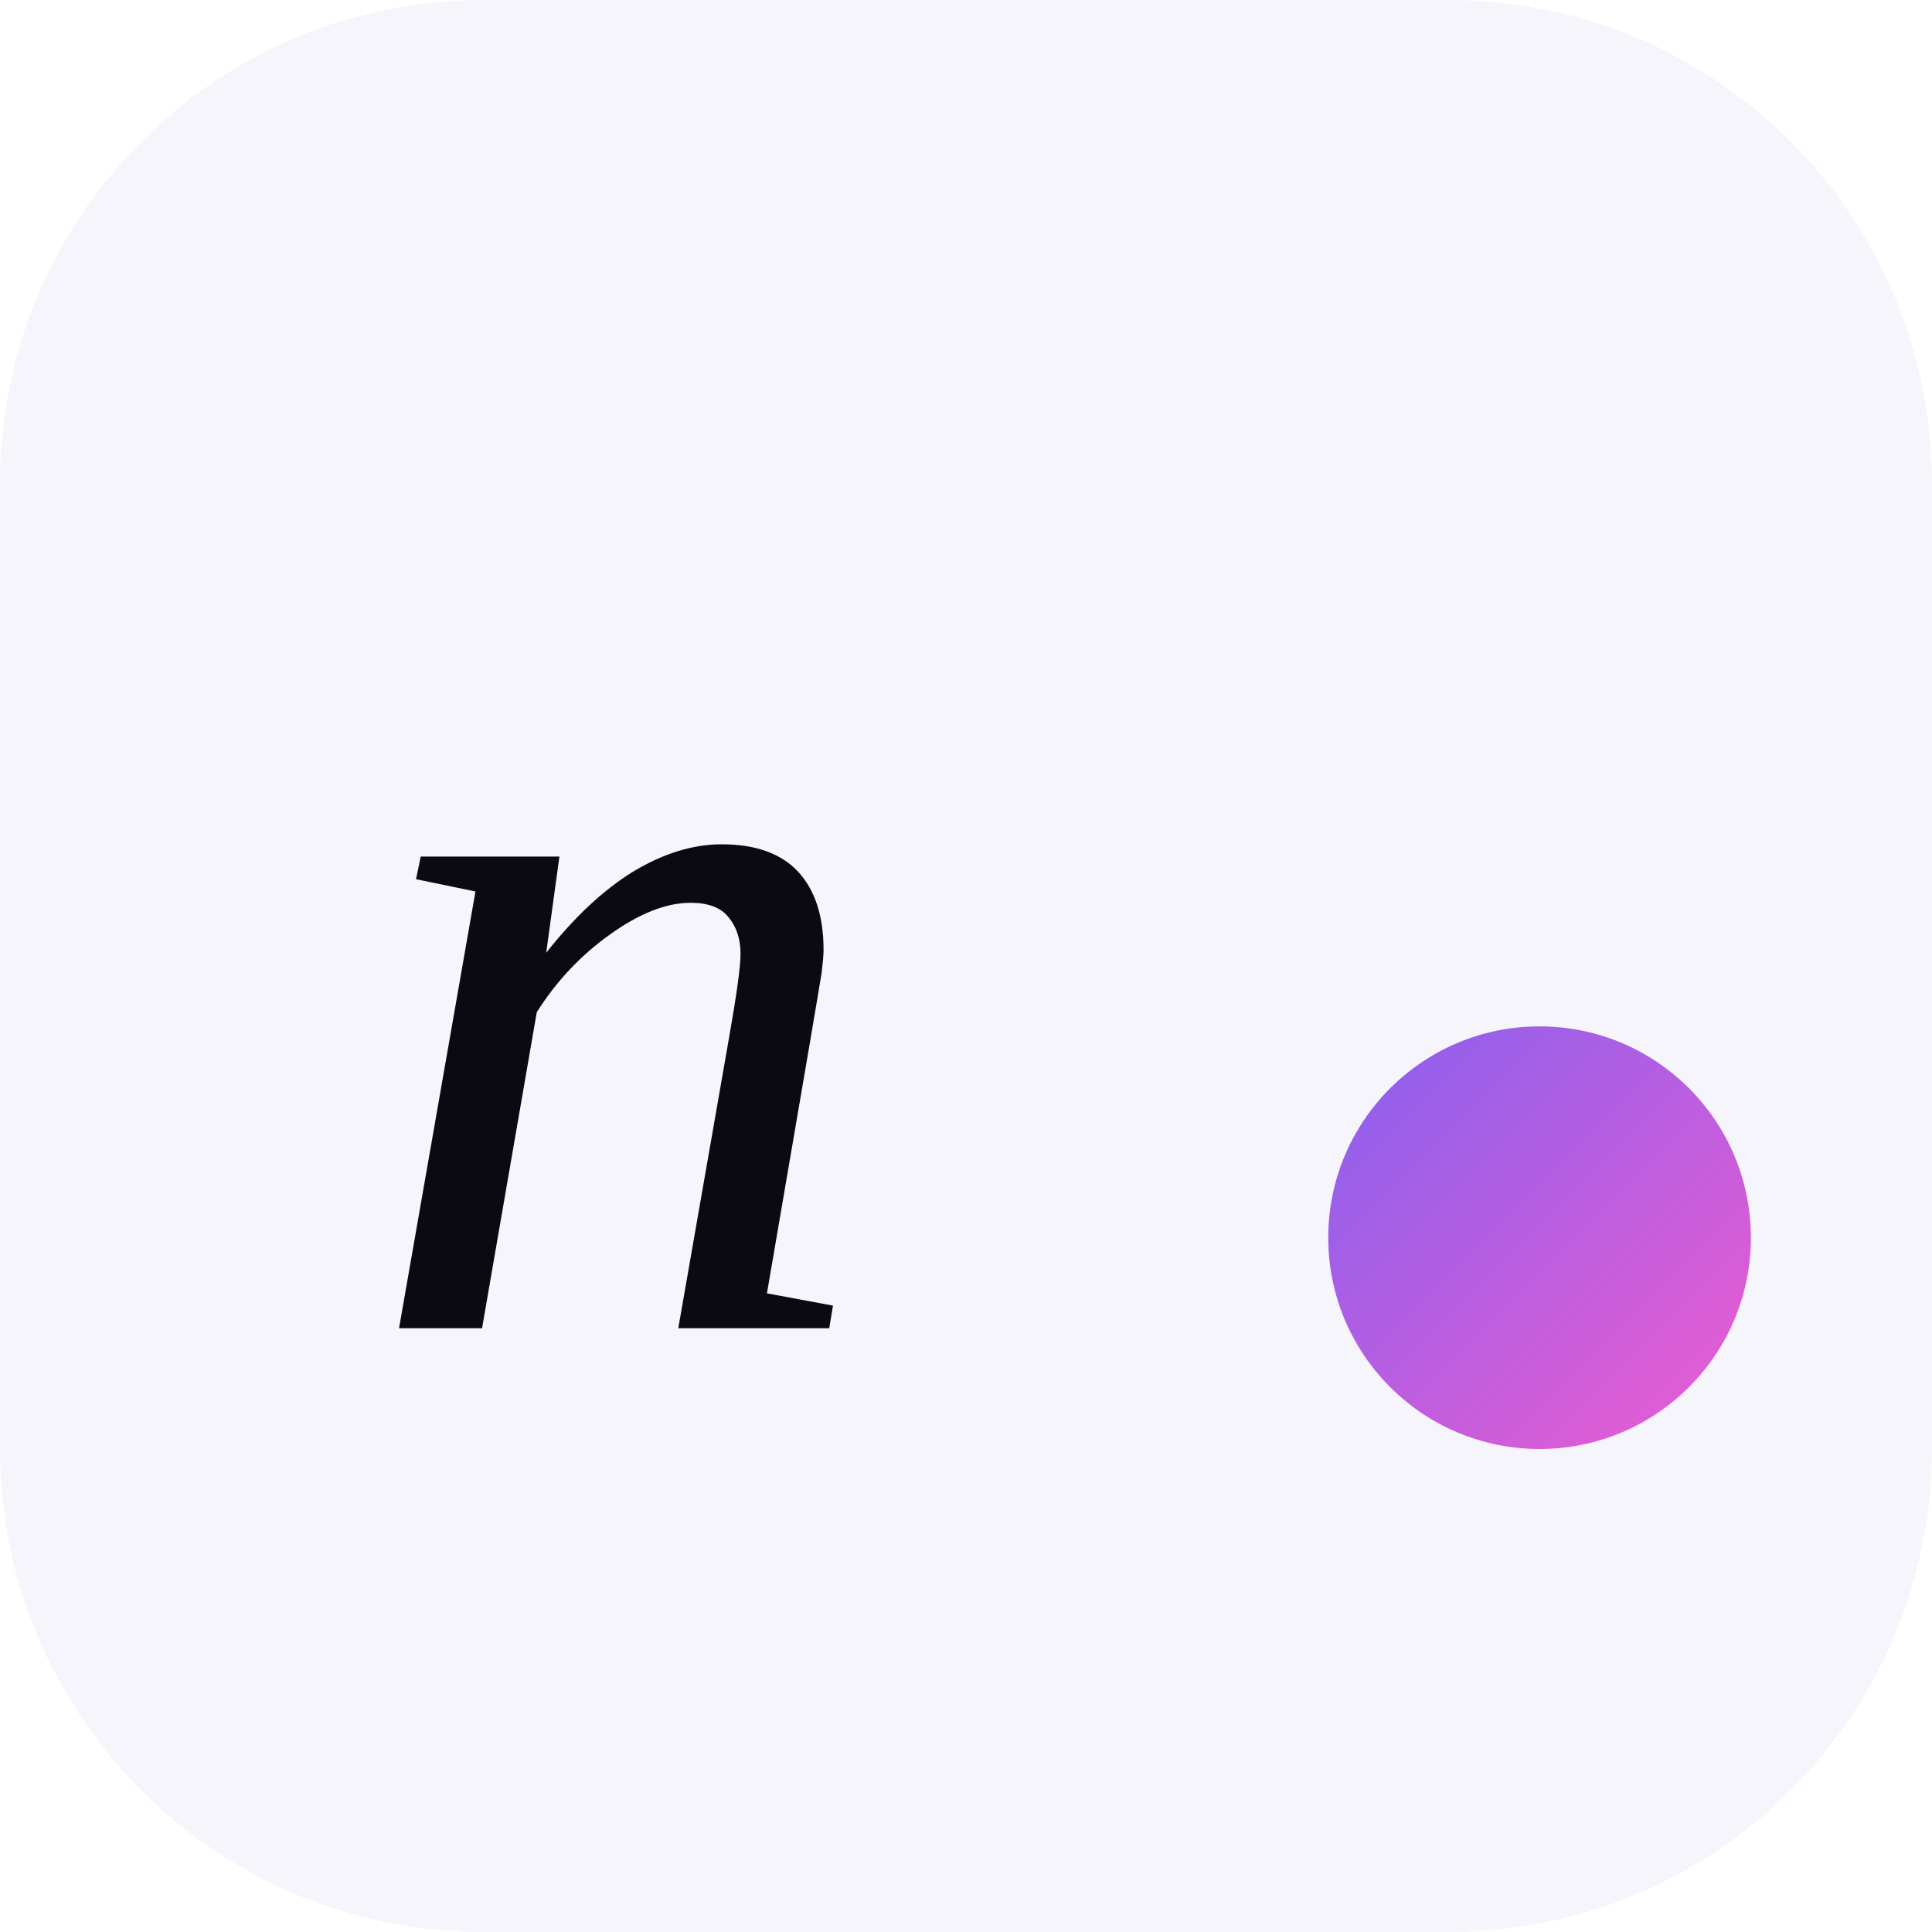
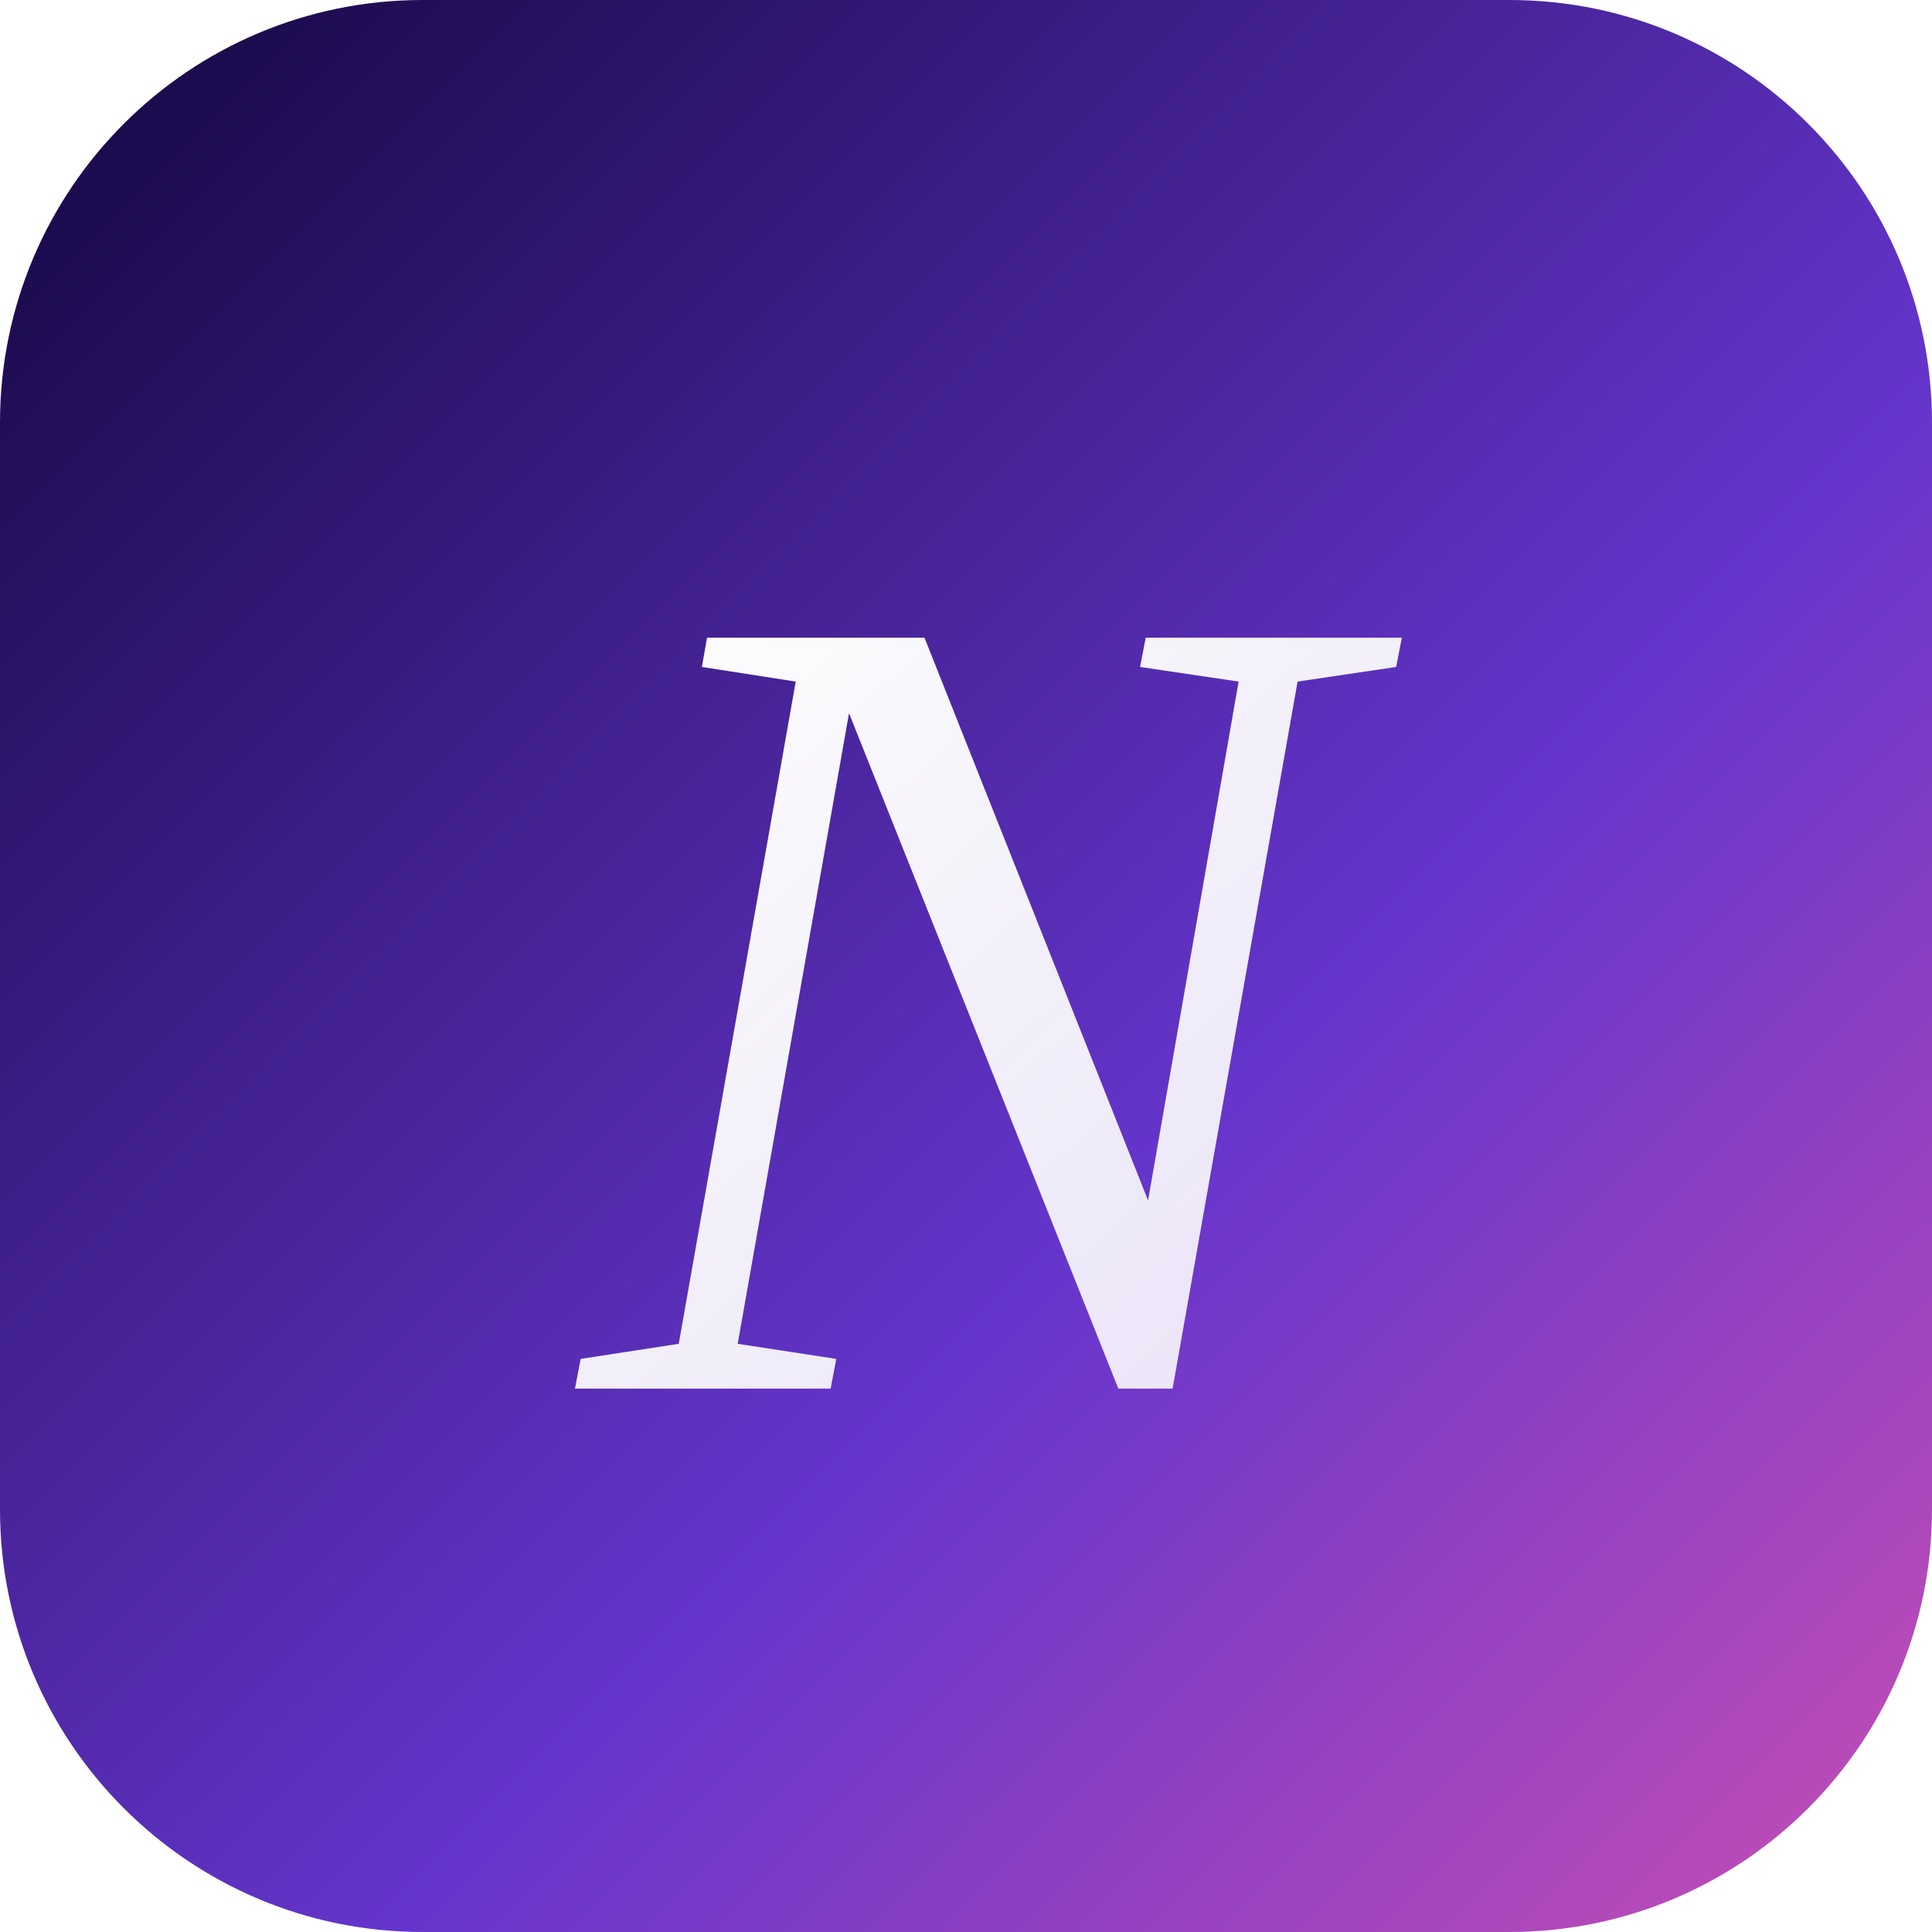
- <svg xmlns="http://www.w3.org/2000/svg" viewBox="0 0 32 32" role="img" aria-label="nexo.">
+ <svg xmlns="http://www.w3.org/2000/svg" viewBox="0 0 64 64">
  <defs>
-     <linearGradient id="marca" x1="0%" y1="0%" x2="100%" y2="100%">
-       <stop offset="0%" stop-color="#8660ef" />
-       <stop offset="100%" stop-color="#ee5cd0" />
+     <linearGradient id="bg" x1="0%" y1="0%" x2="100%" y2="100%">
+       <stop offset="0%" stop-color="#12053d" />
+       <stop offset="60%" stop-color="#6535cc" />
+       <stop offset="100%" stop-color="#c94fb5" />
+     </linearGradient>
+     <linearGradient id="letter" x1="0%" y1="0%" x2="100%" y2="100%">
+       <stop offset="0%" stop-color="#ffffff" />
+       <stop offset="100%" stop-color="rgba(255,255,255,0.85)" />
    </linearGradient>
  </defs>
-   <rect width="32" height="32" rx="8" fill="#f6f5fb" />
-   <text x="6" y="22" font-family="Georgia, 'Times New Roman', serif" font-size="17" font-style="italic" fill="#0b0a12">n</text>
-   <circle cx="25.5" cy="20.5" r="3.5" fill="url(#marca)" />
+   <rect width="64" height="64" rx="14" fill="url(#bg)" />
+   <text x="32" y="46" font-family="Georgia, 'Times New Roman', serif" font-size="38" font-style="italic" font-weight="400" fill="url(#letter)" text-anchor="middle" letter-spacing="-1">N</text>
</svg>
